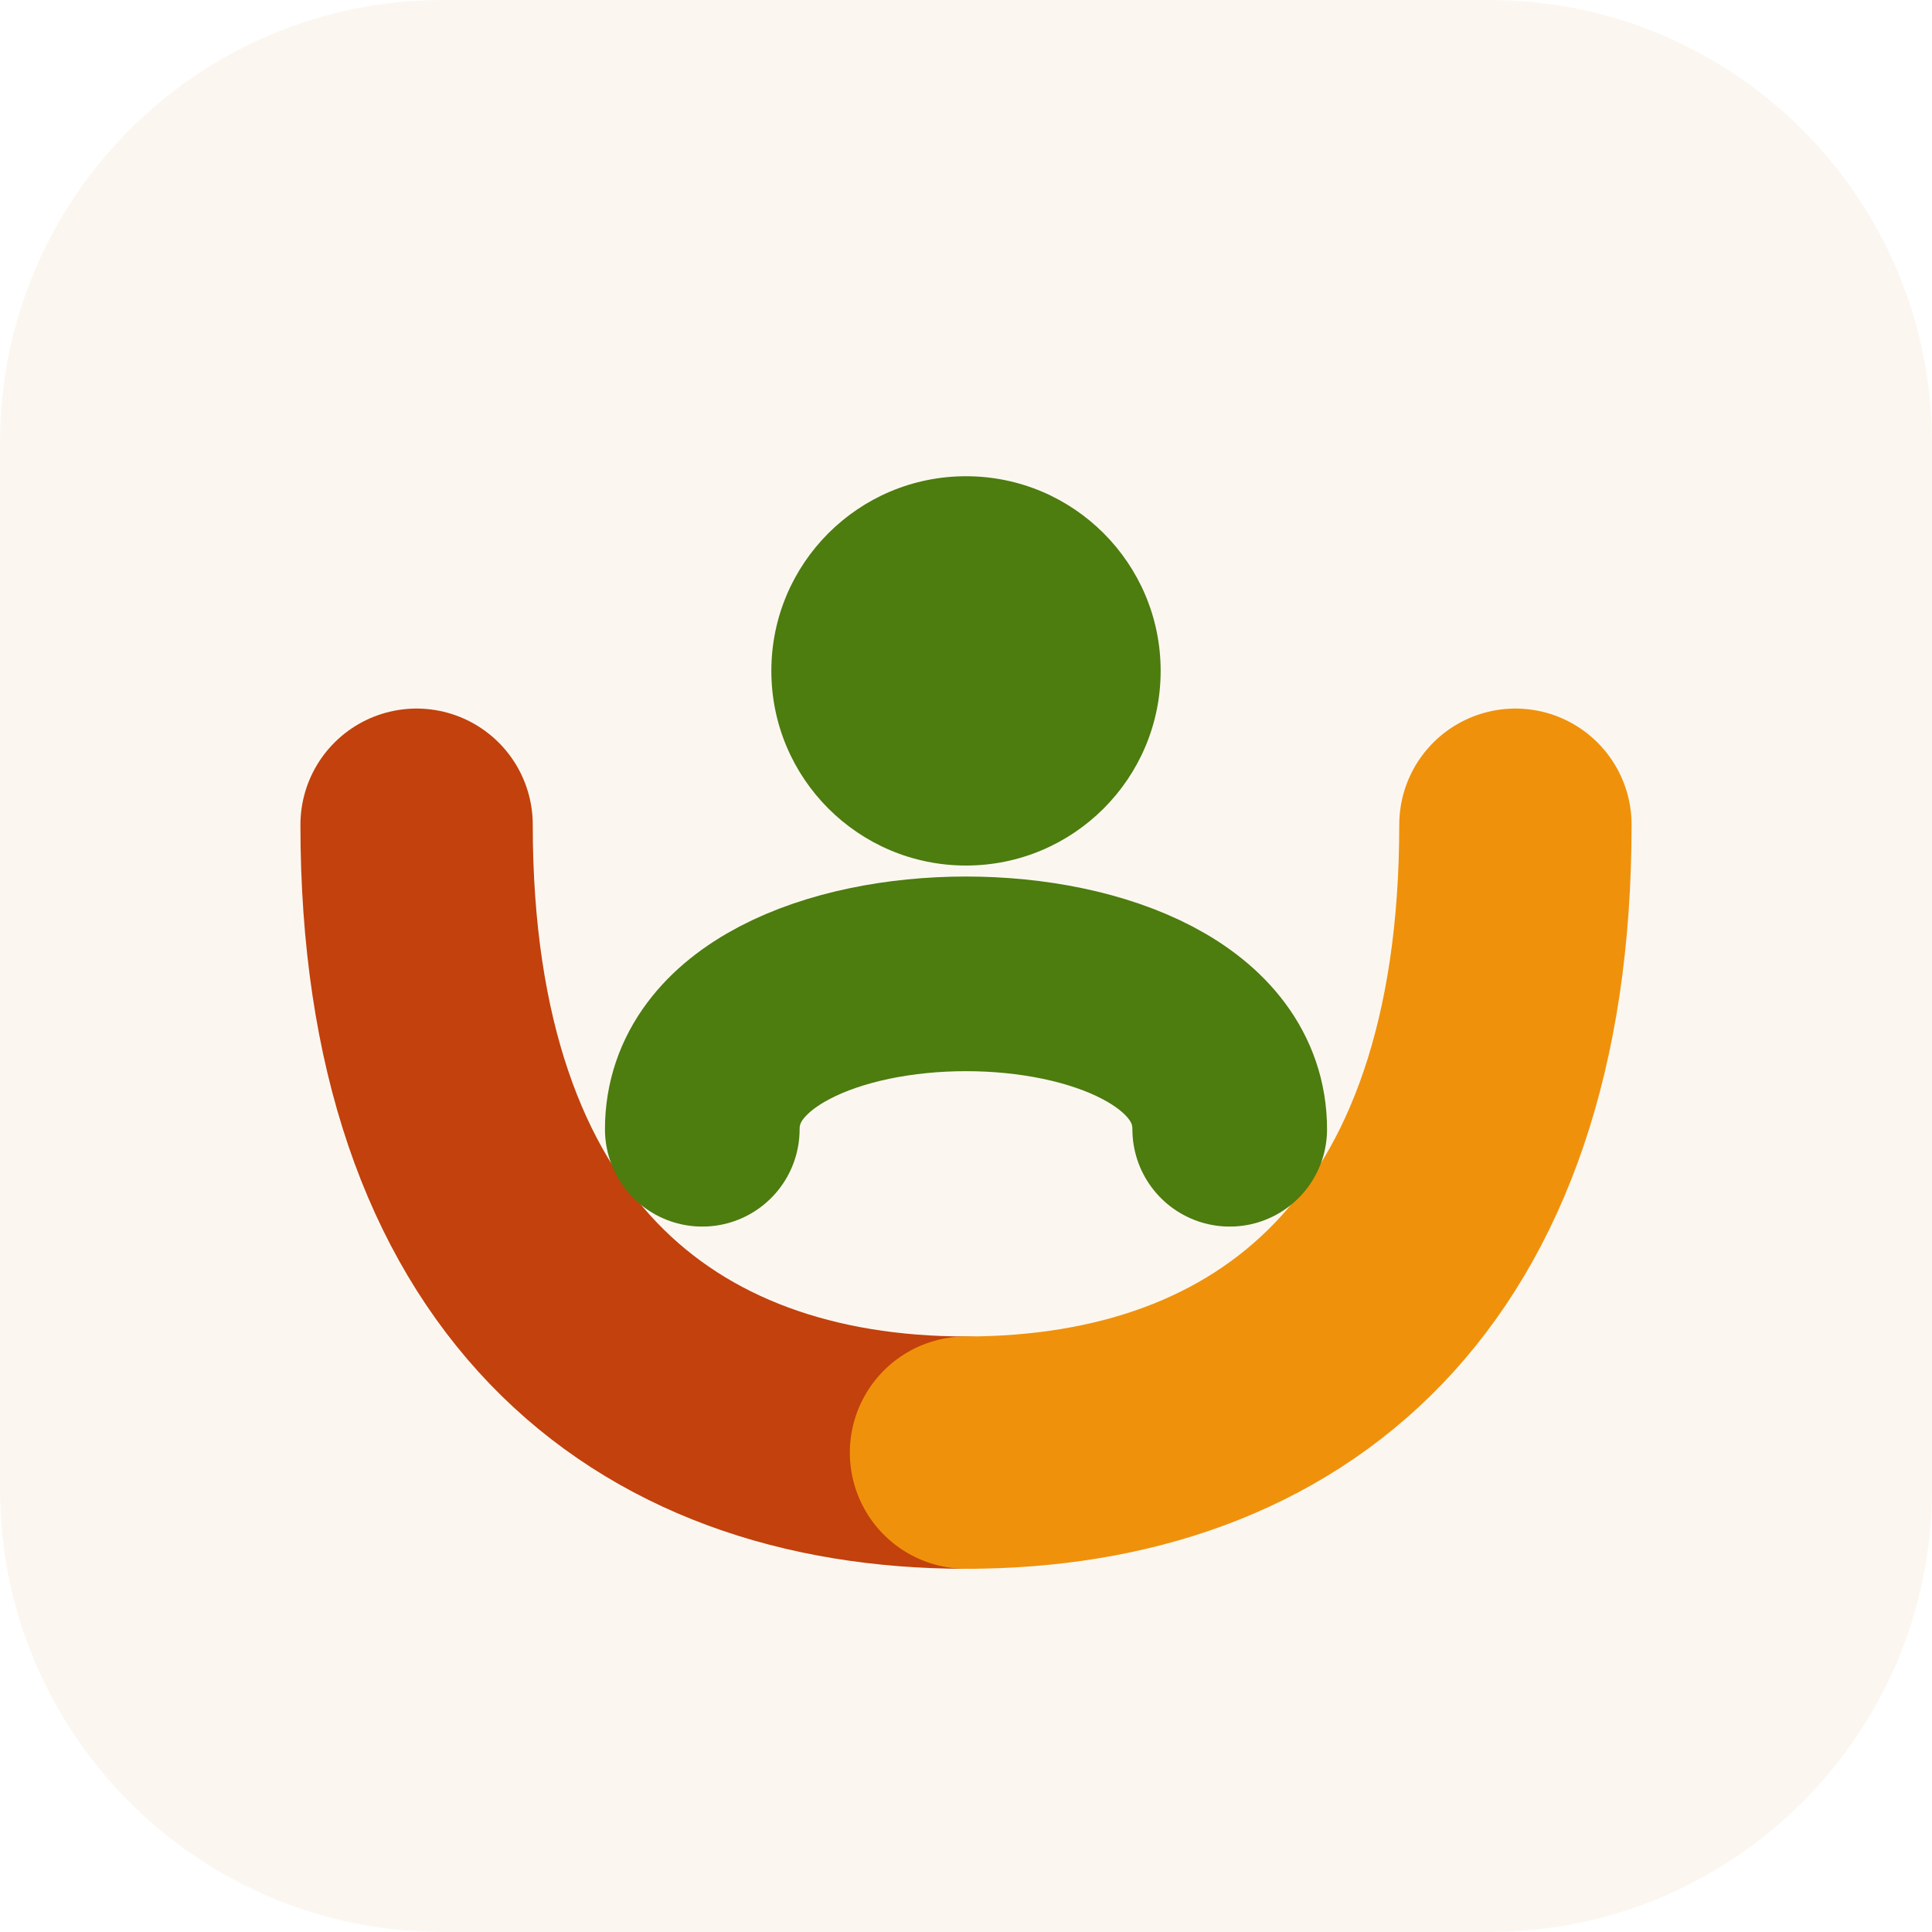
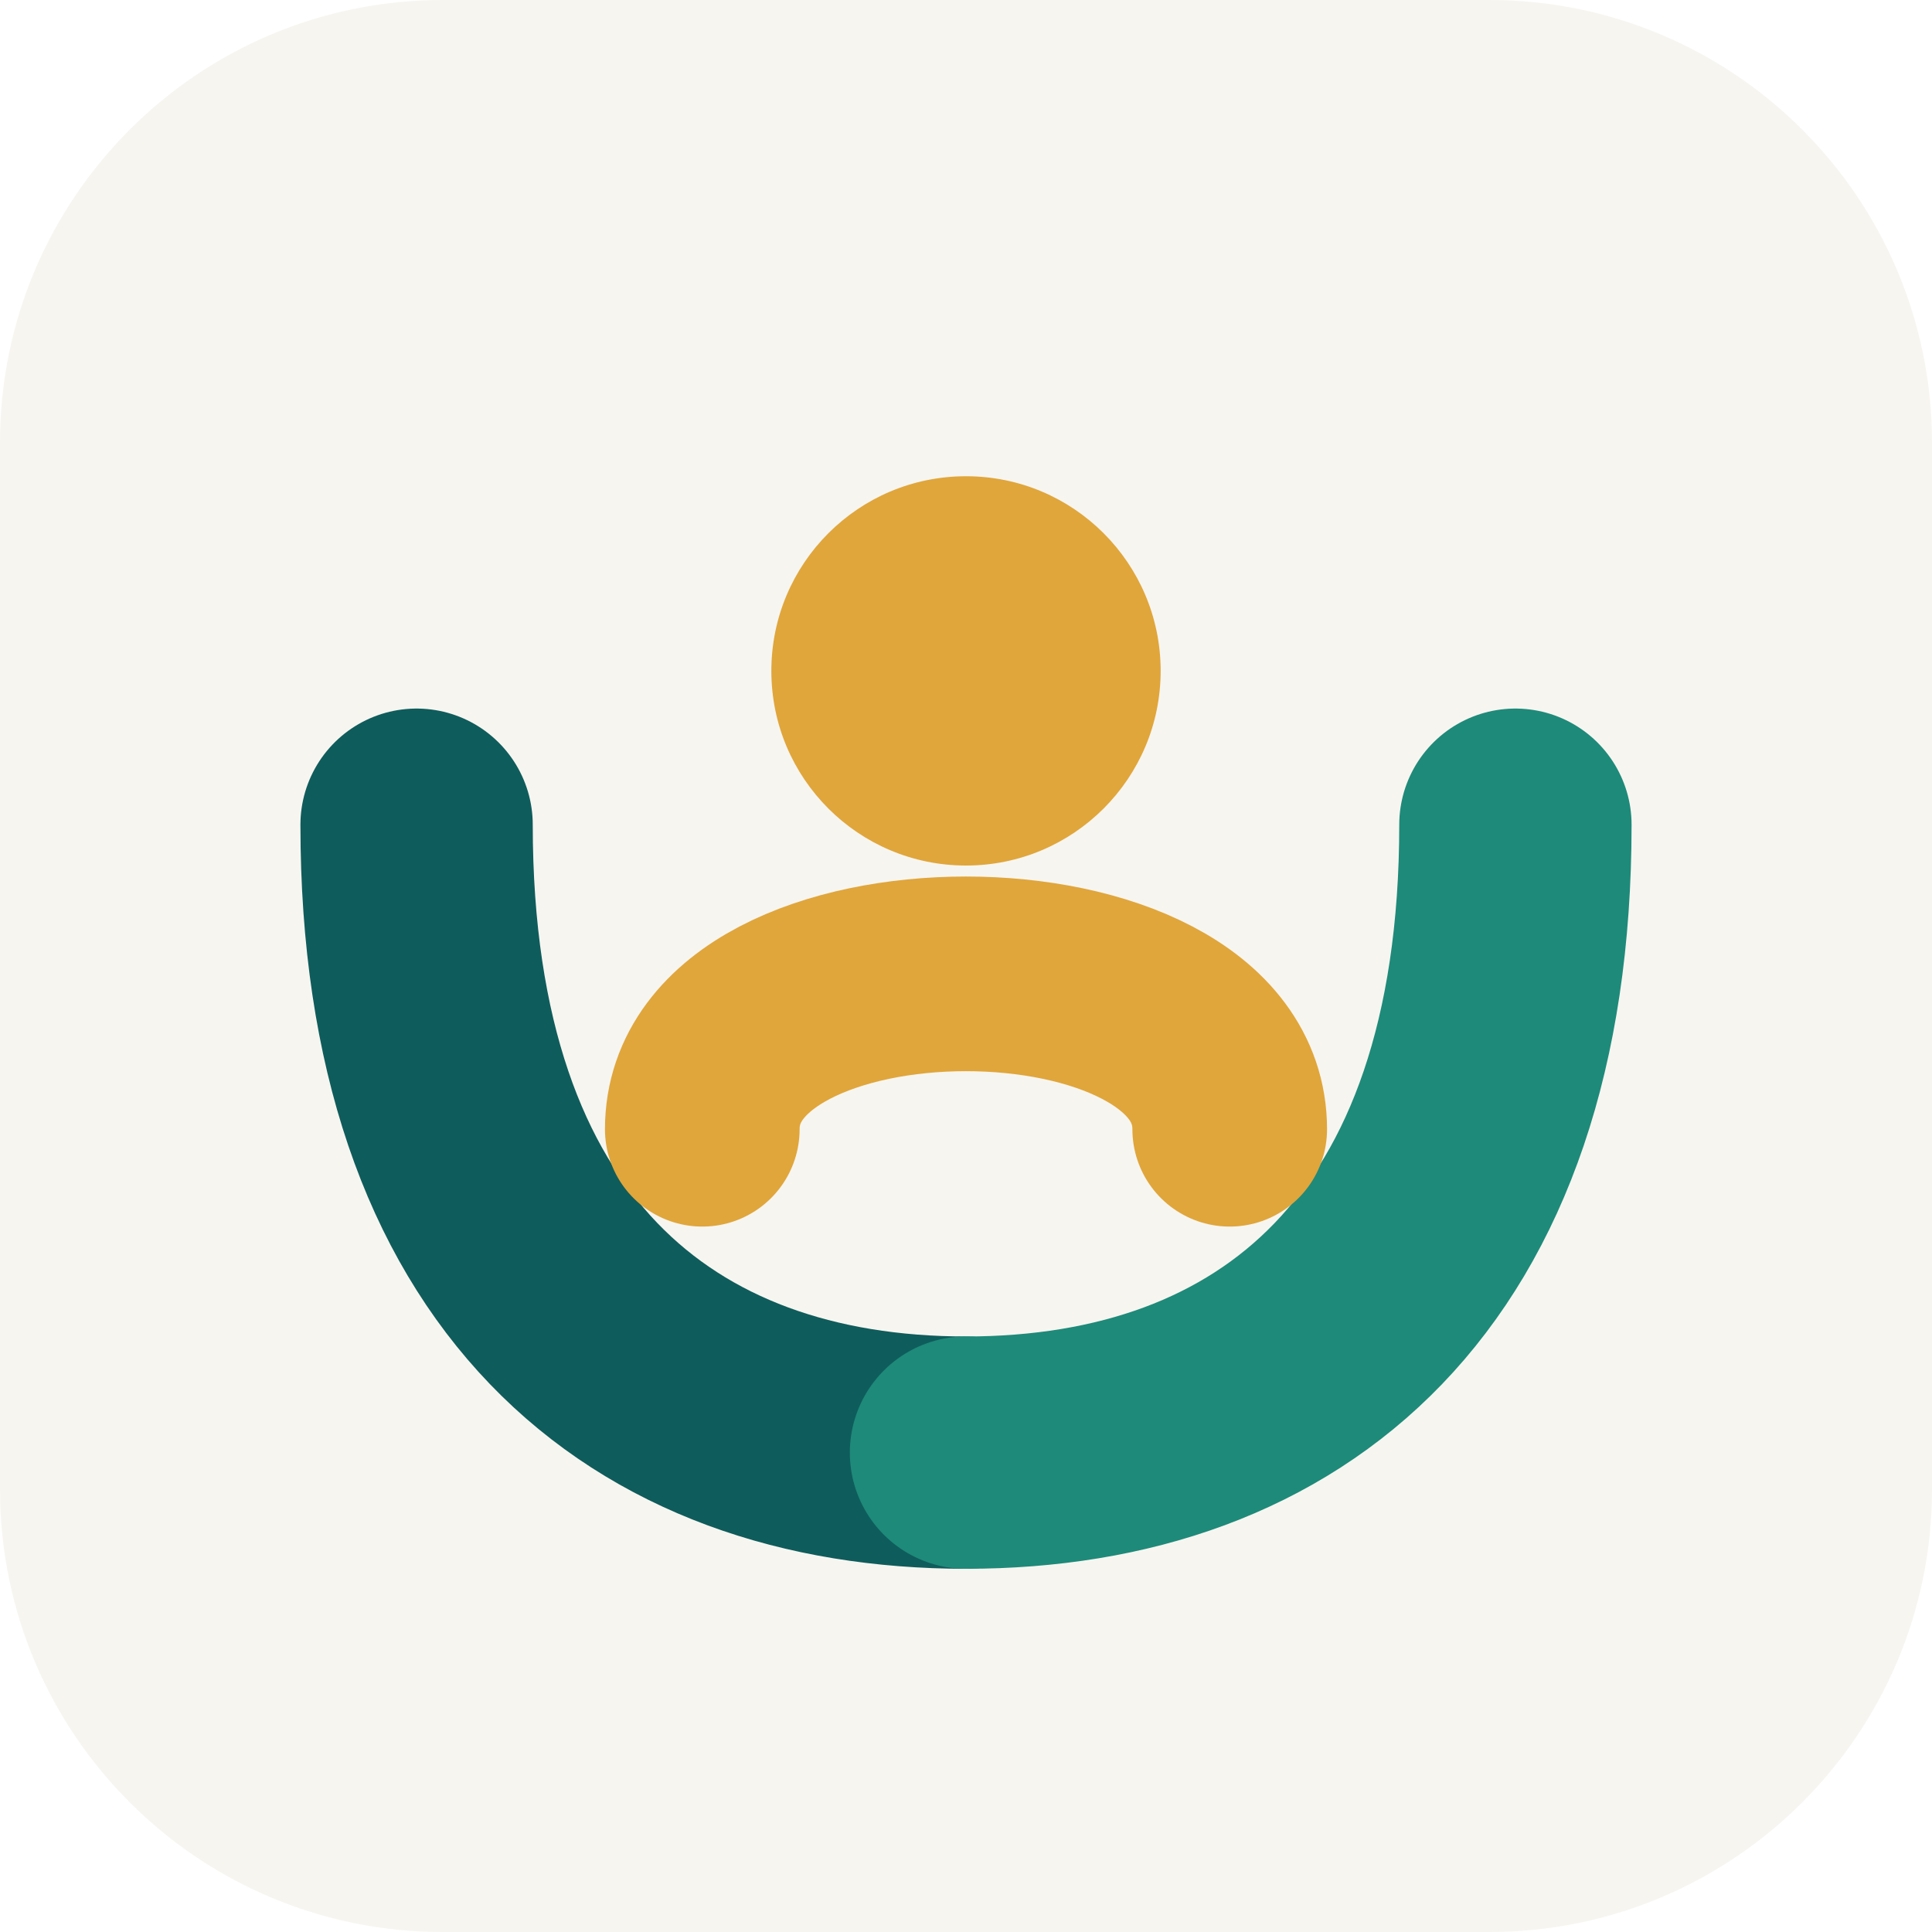
<svg xmlns="http://www.w3.org/2000/svg" viewBox="0 0 48 48">
-   <rect width="48" height="48" rx="11" fill="#fbf7f0" />
+   <rect width="48" height="48" rx="11" fill="#f7f5f0" />
  <g transform="translate(24 24) scale(0.78) translate(-24 -24)">
-     <path d="M6.5 19.5C6.5 33.5 14 39.5 24 39.5" fill="none" stroke="#c2410c" stroke-width="7.4" stroke-linecap="round" />
-     <path d="M41.5 19.5C41.5 33.5 34 39.5 24 39.5" fill="none" stroke="#f0910c" stroke-width="7.4" stroke-linecap="round" />
-     <circle cx="24" cy="14.6" r="6.2" fill="#4d7c0f" />
-     <path d="M15.6 29.2C15.6 22.6 32.4 22.6 32.4 29.2" fill="none" stroke="#4d7c0f" stroke-width="6.2" stroke-linecap="round" />
+     <path d="M6.5 19.5C6.5 33.5 14 39.5 24 39.5" fill="none" stroke="#0f5c5c" stroke-width="7.4" stroke-linecap="round" />
+     <path d="M41.5 19.5C41.5 33.5 34 39.5 24 39.5" fill="none" stroke="#1e8a7a" stroke-width="7.4" stroke-linecap="round" />
+     <circle cx="24" cy="14.6" r="6.2" fill="#e0a63b" />
+     <path d="M15.6 29.2C15.6 22.6 32.4 22.6 32.4 29.2" fill="none" stroke="#e0a63b" stroke-width="6.2" stroke-linecap="round" />
  </g>
</svg>
